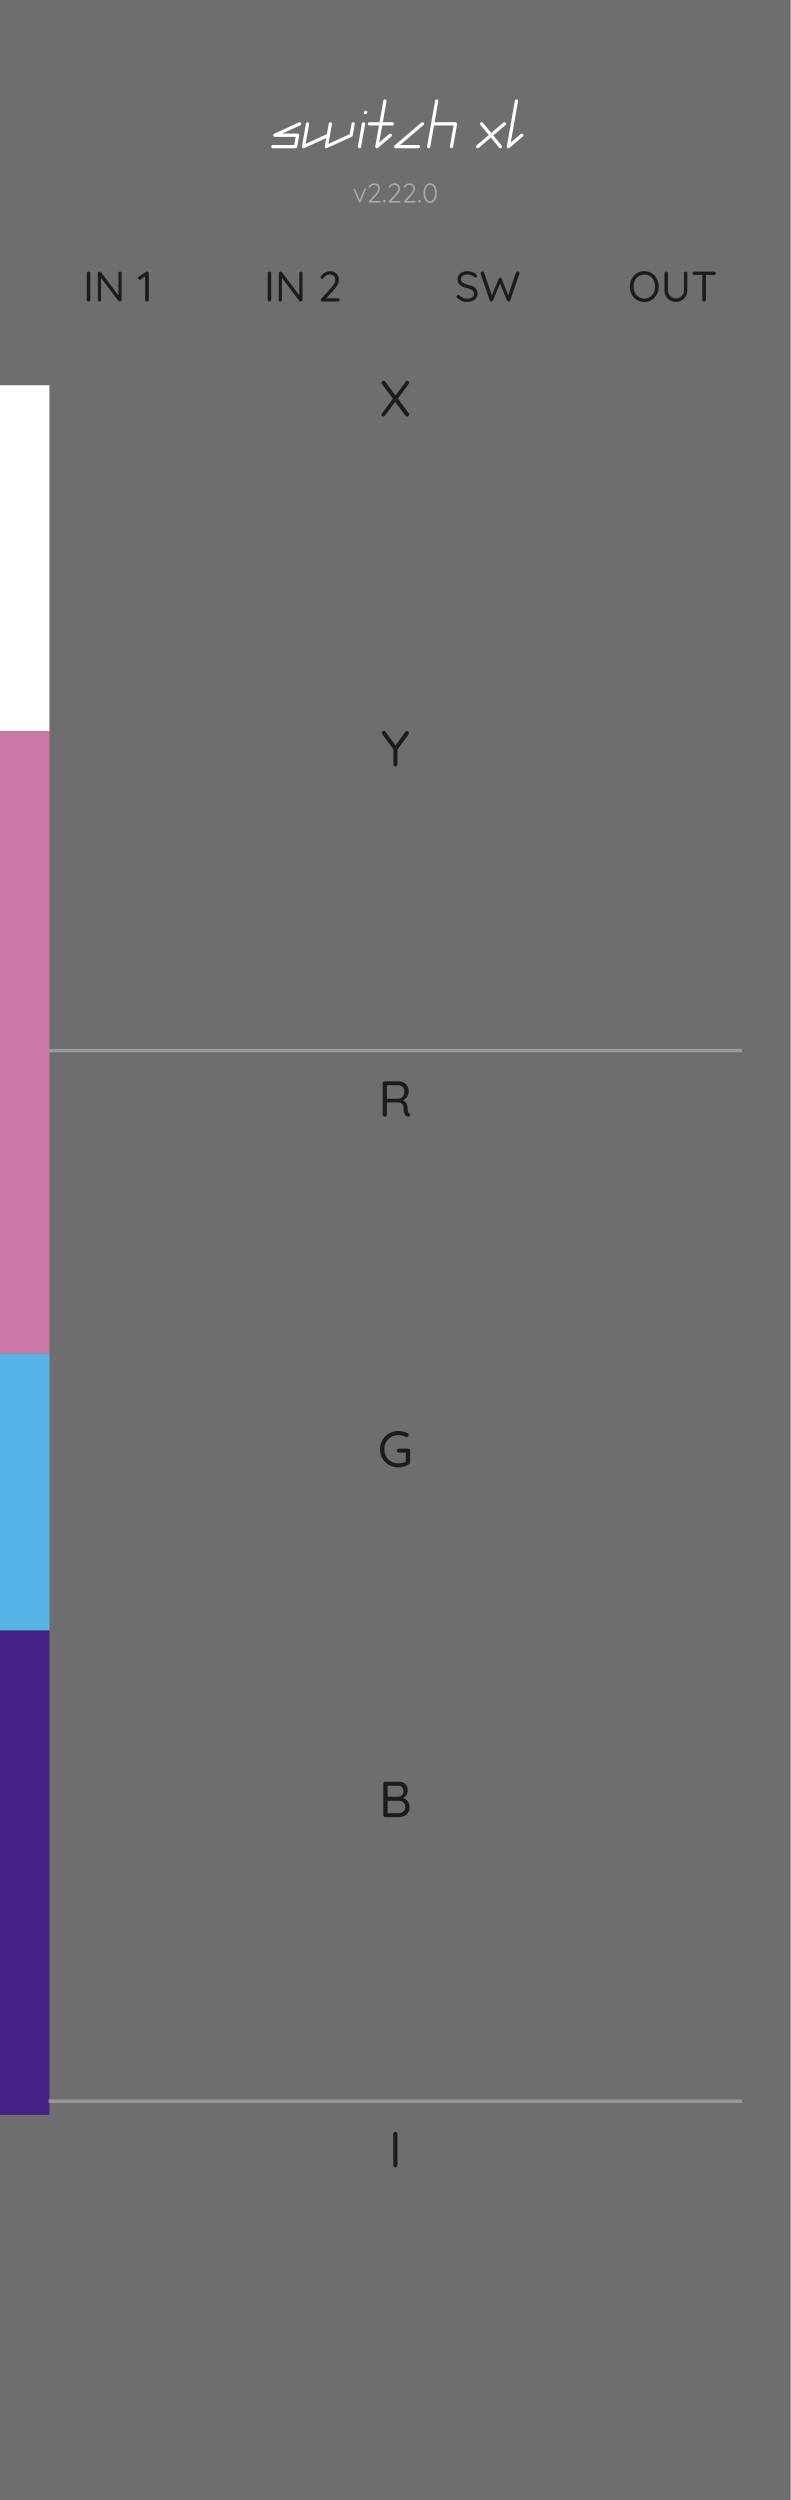
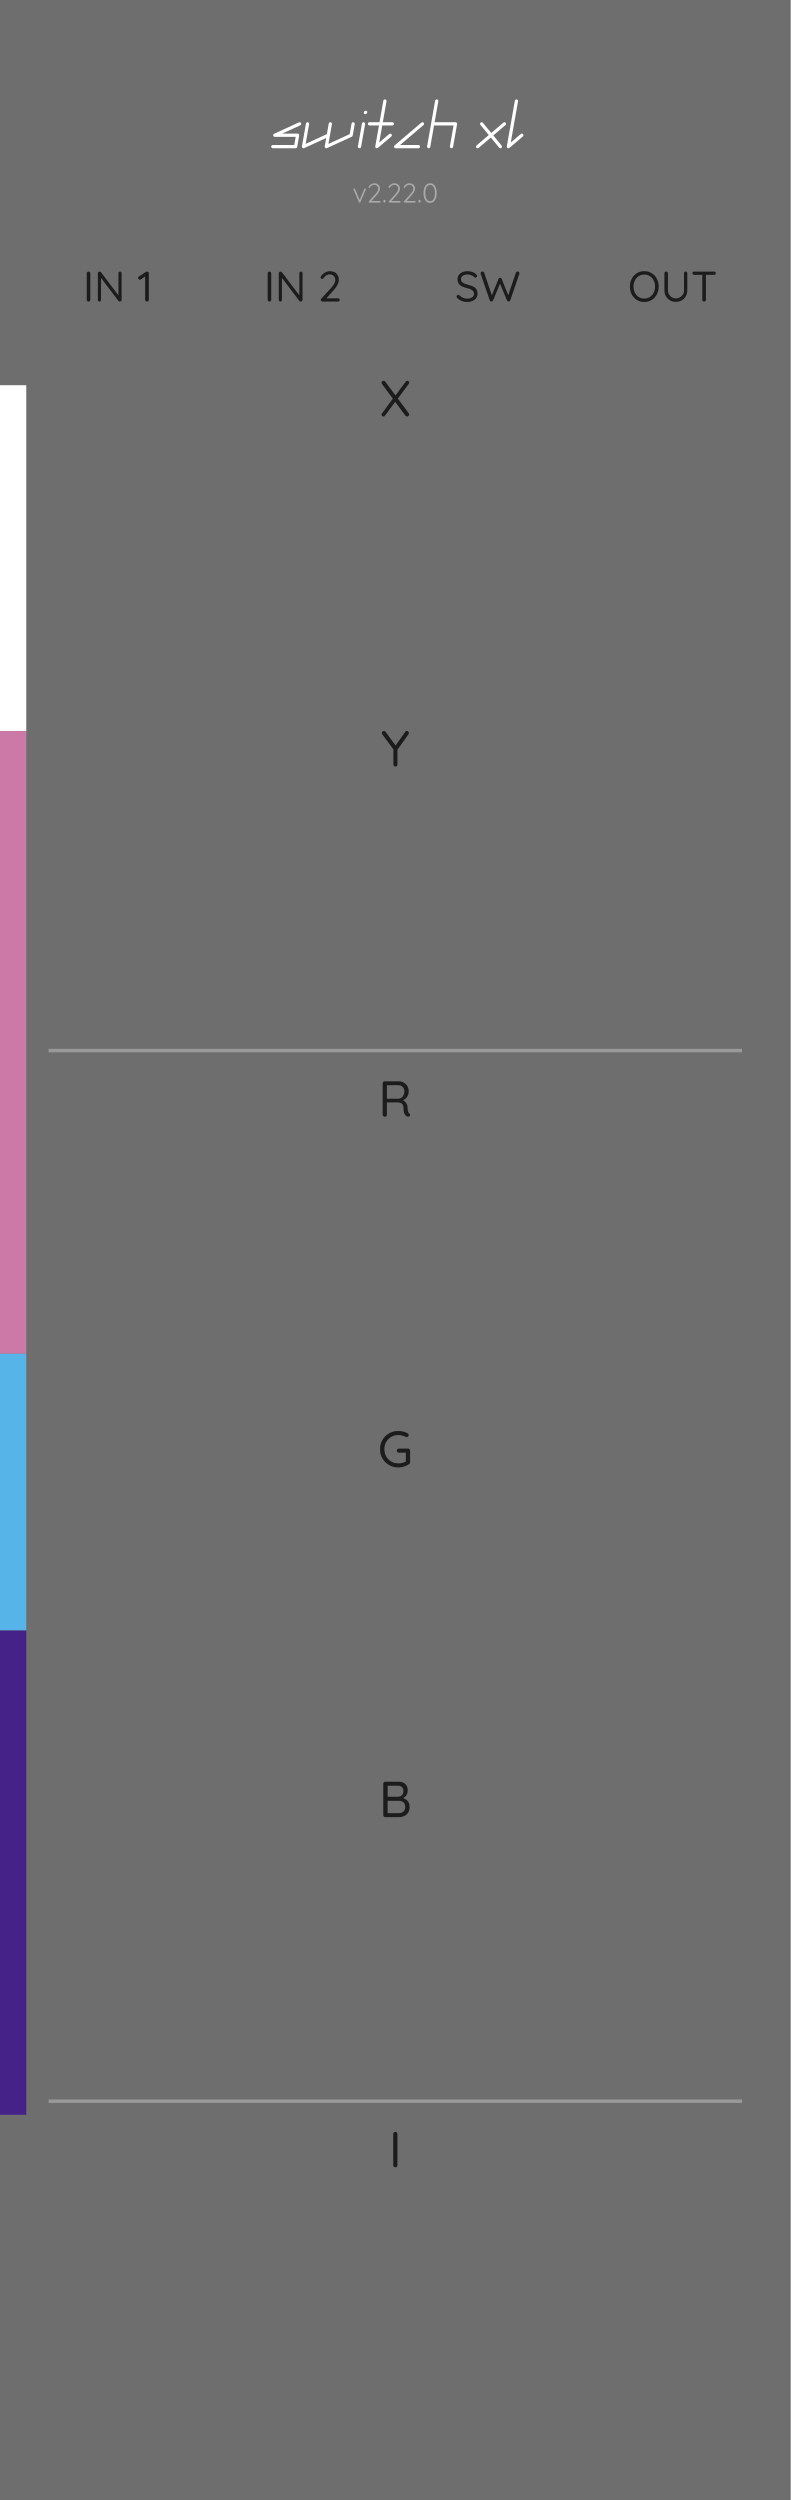
<svg xmlns="http://www.w3.org/2000/svg" width="40.64mm" height="128.50mm" viewBox="0 0 40.64 128.50">
  <rect width="40.64" height="128.50" fill="#6e6e6e" />
  <g id="palette-badge">
-     <rect x="0.000" y="19.800" width="2.540" height="17.780" fill="#FFFFFF" stroke="none" />
-     <rect x="0.000" y="37.580" width="2.540" height="32.004" fill="#CC79A7" stroke="none" />
-     <rect x="0.000" y="69.584" width="2.540" height="14.224" fill="#56B4E9" stroke="none" />
-     <rect x="0.000" y="83.808" width="2.540" height="24.892" fill="#442288" stroke="none" />
+     <rect x="0.000" y="19.800" width="1.350" height="17.780" fill="#FFFFFF" stroke="none" />
+     <rect x="0.000" y="37.580" width="1.350" height="32.004" fill="#CC79A7" stroke="none" />
+     <rect x="0.000" y="69.584" width="1.350" height="14.224" fill="#56B4E9" stroke="none" />
+     <rect x="0.000" y="83.808" width="1.350" height="24.892" fill="#442288" stroke="none" />
  </g>
  <line x1="2.50" y1="54.00" x2="38.14" y2="54.00" stroke="#999999" stroke-width="0.176" />
  <line x1="2.50" y1="108.00" x2="38.14" y2="108.00" stroke="#999999" stroke-width="0.176" />
  <g transform="translate(13.820, 7.620) scale(0.0035, -0.0035)">
    <path d="M 473.1 368.4 C 467.6 380.3 453.6 385.5 441.7 380.0 L 77.3 212.6 C 67.2 208.0 61.7 196.9 64.1 186.0 C 66.4 175.2 76.1 167.4 87.2 167.4 H 393.8 L 372.7 47.4 H 57.7 C 44.6 47.4 34.0 36.8 34.0 23.7 C 34.0 10.6 44.6 1.5e-05 57.7 1.5e-05 H 392.5 C 404.0 1.5e-05 413.9 8.3 415.8 19.6 L 445.4 187.0 C 446.6 193.9 444.7 201.0 440.2 206.3 C 435.7 211.7 429.0 214.8 422.0 214.8 H 195.5 L 461.5 337.0 C 473.3 342.5 478.5 356.5 473.1 368.4 Z" fill="#ffffff" />
  </g>
  <g transform="translate(15.399, 7.620) scale(0.0035, -0.0035)">
    <path d="M 790.5 381.9 C 777.7 384.1 765.4 375.5 763.1 362.6 L 735.7 207.4 L 423.7 64.1 L 474.9 354.4 C 477.2 367.3 468.6 379.6 455.7 381.9 C 442.8 384.1 430.5 375.5 428.3 362.6 L 400.9 207.4 L 88.9 64.1 L 140.0 354.4 C 142.3 367.3 133.7 379.6 120.8 381.9 C 108.0 384.1 95.7 375.5 93.4 362.6 L 34.4 27.8 C 32.8 19.1 36.2 10.3 43.2 4.9 C 47.4 1.7 52.5 0.0 57.7 0.0 C 61.0 0.0 64.4 0.7 67.6 2.2 L 390.9 150.7 L 369.2 27.8 C 367.7 19.1 371.1 10.3 378.1 4.9 C 382.3 1.7 387.4 0.0 392.5 0.0 C 395.9 0.0 399.3 0.7 402.4 2.2 L 766.8 169.6 C 773.8 172.8 778.9 179.3 780.2 187.0 L 809.7 354.4 C 812.0 367.3 803.4 379.6 790.5 381.9 Z" fill="#ffffff" />
  </g>
  <g transform="translate(18.150, 7.620) scale(0.0035, -0.0035)">
    <path d="M 156.8 381.9 C 144.0 384.1 131.7 375.5 129.4 362.6 L 70.4 27.8 C 68.1 14.9 76.7 2.6 89.6 0.4 C 91.0 0.1 92.3 0.0 93.7 0.0 C 105.0 0.0 115.0 8.1 117.0 19.6 L 176.1 354.4 C 178.3 367.3 169.7 379.6 156.8 381.9 Z M 186.7 551.1 C 172.8 551.1 159.5 539.8 157.1 526.0 C 154.6 512.1 163.9 500.8 177.8 500.8 C 191.7 500.8 204.9 512.1 207.4 526.0 C 209.9 539.8 200.6 551.1 186.7 551.1 Z" fill="#ffffff" />
  </g>
  <g transform="translate(18.790, 7.620) scale(0.0035, -0.0035)">
    <path d="M 392.5 382.2 H 253.3 L 307.5 689.3 C 309.7 702.1 301.1 714.4 288.3 716.7 C 275.4 718.9 263.1 710.4 260.8 697.5 L 205.2 382.2 H 57.7 C 44.6 382.2 34.0 371.6 34.0 358.5 C 34.0 345.5 44.6 334.8 57.7 334.8 H 196.9 L 142.7 27.8 C 141.0 18.0 145.6 8.1 154.3 3.1 C 158.0 1.0 162.0 -1.5e-05 166.1 -1.5e-05 C 171.6 -1.5e-05 177.0 1.9 181.4 5.6 L 378.4 173.1 C 388.3 181.5 389.5 196.5 381.1 206.4 C 372.6 216.4 357.6 217.6 347.7 209.1 L 200.8 84.3 L 245.0 334.8 H 392.5 C 405.6 334.8 416.2 345.5 416.2 358.5 C 416.2 371.6 405.6 382.2 392.5 382.2 Z" fill="#ffffff" />
  </g>
  <g transform="translate(20.162, 7.620) scale(0.0035, -0.0035)">
    <path d="M 461.6 373.9 C 453.1 383.8 438.2 385.0 428.2 376.6 L 34.3 41.7 C 26.8 35.3 24.0 24.8 27.4 15.5 C 30.9 6.2 39.7 -1.5e-05 49.7 -1.5e-05 H 384.5 C 397.6 -1.5e-05 408.2 10.6 408.2 23.7 C 408.2 36.8 397.6 47.4 384.5 47.4 H 114.1 L 458.9 340.5 C 468.9 349.0 470.1 363.9 461.6 373.9 Z" fill="#ffffff" />
  </g>
  <g transform="translate(21.832, 7.620) scale(0.0035, -0.0035)">
    <path d="M 469.7 373.8 C 465.2 379.1 458.6 382.2 451.6 382.2 H 144.9 L 199.1 689.3 C 201.4 702.2 192.8 714.4 179.9 716.7 C 167.0 718.9 154.7 710.4 152.4 697.5 L 34.4 27.8 C 32.1 14.9 40.7 2.6 53.6 0.4 C 55.0 0.1 56.3 0.0 57.7 0.0 C 69.0 0.0 79.0 8.1 81.0 19.6 L 136.6 334.9 H 423.4 L 369.2 27.8 C 366.9 14.9 375.5 2.6 388.4 0.4 C 389.8 0.1 391.2 0.0 392.6 0.0 C 403.8 0.0 413.8 8.1 415.9 19.6 L 474.9 354.4 C 476.1 361.3 474.2 368.4 469.7 373.8 Z" fill="#ffffff" />
  </g>
  <g transform="translate(24.348, 7.620) scale(0.0035, -0.0035)">
    <path d="M 469.6 373.9 C 461.1 383.8 446.2 385.0 436.2 376.6 L 257.6 224.7 L 135.0 373.6 C 126.7 383.7 111.8 385.1 101.7 376.8 C 91.6 368.5 90.1 353.6 98.4 343.5 L 221.5 194.1 L 42.3 41.7 C 32.4 33.3 31.2 18.3 39.6 8.4 C 44.3 2.8 51.0 0.0 57.7 0.0 C 63.1 0.0 68.6 1.9 73.0 5.7 L 251.6 157.5 L 374.2 8.6 C 378.9 3.0 385.7 0.0 392.5 0.0 C 397.8 0.0 403.2 1.8 407.6 5.4 C 417.7 13.7 419.1 28.7 410.8 38.7 L 287.7 188.2 L 466.9 340.5 C 476.9 349.0 478.1 363.9 469.6 373.9 Z" fill="#ffffff" />
  </g>
  <g transform="translate(25.930, 7.620) scale(0.0035, -0.0035)">
    <path d="M 272.7 206.4 C 264.2 216.4 249.3 217.6 239.3 209.1 L 92.4 84.3 L 199.1 689.3 C 201.4 702.1 192.8 714.4 179.9 716.7 C 167.0 718.9 154.7 710.4 152.4 697.5 L 34.4 27.8 C 32.6 18.0 37.2 8.1 45.9 3.1 C 49.6 1.0 53.6 -3.1e-05 57.7 -3.1e-05 C 63.2 -3.1e-05 68.6 1.9 73.0 5.6 L 270.0 173.1 C 279.9 181.5 281.1 196.5 272.7 206.4 Z" fill="#ffffff" />
  </g>
  <g transform="translate(18.116, 10.414) scale(0.0014, -0.0014)">
    <path d="M 67.0 522.0 Q 52.0 522.0 44.0 513.0 Q 36.0 504.0 36.0 493.0 Q 36.0 489.0 37.0 485.0 Q 38.0 481.0 39.0 479.0 L 236.0 19.0 Q 240.0 10.0 248.5 4.5 Q 257.0 -1.0 266.0 0.0 Q 285.0 1.0 293.0 19.0 L 489.0 479.0 Q 490.0 483.0 491.5 486.5 Q 493.0 490.0 493.0 496.0 Q 493.0 508.0 484.0 514.5 Q 475.0 521.0 465.0 521.0 Q 444.0 522.0 436.0 502.0 L 265.2 97.4 L 95.0 502.0 Q 91.0 512.0 83.0 517.0 Q 75.0 522.0 67.0 522.0 Z" fill="#aaaaaa" />
  </g>
  <g transform="translate(18.857, 10.414) scale(0.0014, -0.0014)">
    <path d="M 474.0 58.0 H 166.7 L 351.0 265.0 Q 415.0 336.0 447.5 397.5 Q 480.0 459.0 480.0 511.0 Q 480.0 572.0 454.5 616.5 Q 429.0 661.0 382.5 685.5 Q 336.0 710.0 272.0 710.0 Q 234.0 710.0 194.5 694.5 Q 155.0 679.0 123.0 653.0 Q 91.0 627.0 73.0 596.0 Q 66.0 587.0 62.5 580.0 Q 59.0 573.0 59.0 566.0 Q 59.0 555.0 68.0 547.5 Q 77.0 540.0 89.0 540.0 Q 97.0 540.0 103.5 544.0 Q 110.0 548.0 116.0 558.0 Q 129.0 585.0 152.5 606.0 Q 176.0 627.0 206.5 640.0 Q 237.0 653.0 268.0 653.0 Q 336.0 653.0 376.0 613.0 Q 416.0 573.0 416.0 507.0 Q 416.0 467.0 388.5 416.5 Q 361.0 366.0 306.0 306.0 L 75.0 51.0 Q 67.0 41.0 67.0 30.0 Q 67.0 15.0 76.5 7.5 Q 86.0 0.0 99.0 0.0 H 474.0 Q 486.0 0.0 494.5 8.0 Q 503.0 16.0 503.0 29.0 Q 503.0 41.0 494.5 49.5 Q 486.0 58.0 474.0 58.0 Z" fill="#aaaaaa" />
  </g>
  <g transform="translate(19.633, 10.414) scale(0.0014, -0.0014)">
    <path d="M 87.0 0.0 H 94.0 Q 111.0 0.0 120.0 11.0 Q 129.0 22.0 129.0 39.0 V 60.0 Q 129.0 78.0 120.0 88.0 Q 111.0 98.0 94.0 98.0 H 87.0 Q 70.0 98.0 61.0 88.0 Q 52.0 78.0 52.0 60.0 V 39.0 Q 52.0 22.0 61.0 11.0 Q 70.0 0.0 87.0 0.0 Z" fill="#aaaaaa" />
  </g>
  <g transform="translate(19.886, 10.414) scale(0.0014, -0.0014)">
    <path d="M 474.0 58.0 H 166.7 L 351.0 265.0 Q 415.0 336.0 447.5 397.5 Q 480.0 459.0 480.0 511.0 Q 480.0 572.0 454.5 616.5 Q 429.0 661.0 382.5 685.5 Q 336.0 710.0 272.0 710.0 Q 234.0 710.0 194.5 694.5 Q 155.0 679.0 123.0 653.0 Q 91.0 627.0 73.0 596.0 Q 66.0 587.0 62.5 580.0 Q 59.0 573.0 59.0 566.0 Q 59.0 555.0 68.0 547.5 Q 77.0 540.0 89.0 540.0 Q 97.0 540.0 103.5 544.0 Q 110.0 548.0 116.0 558.0 Q 129.0 585.0 152.5 606.0 Q 176.0 627.0 206.5 640.0 Q 237.0 653.0 268.0 653.0 Q 336.0 653.0 376.0 613.0 Q 416.0 573.0 416.0 507.0 Q 416.0 467.0 388.5 416.5 Q 361.0 366.0 306.0 306.0 L 75.0 51.0 Q 67.0 41.0 67.0 30.0 Q 67.0 15.0 76.5 7.5 Q 86.0 0.0 99.0 0.0 H 474.0 Q 486.0 0.0 494.5 8.0 Q 503.0 16.0 503.0 29.0 Q 503.0 41.0 494.5 49.5 Q 486.0 58.0 474.0 58.0 Z" fill="#aaaaaa" />
  </g>
  <g transform="translate(20.662, 10.414) scale(0.0014, -0.0014)">
    <path d="M 474.0 58.0 H 166.7 L 351.0 265.0 Q 415.0 336.0 447.5 397.5 Q 480.0 459.0 480.0 511.0 Q 480.0 572.0 454.5 616.5 Q 429.0 661.0 382.5 685.5 Q 336.0 710.0 272.0 710.0 Q 234.0 710.0 194.5 694.5 Q 155.0 679.0 123.0 653.0 Q 91.0 627.0 73.0 596.0 Q 66.0 587.0 62.5 580.0 Q 59.0 573.0 59.0 566.0 Q 59.0 555.0 68.0 547.5 Q 77.0 540.0 89.0 540.0 Q 97.0 540.0 103.5 544.0 Q 110.0 548.0 116.0 558.0 Q 129.0 585.0 152.5 606.0 Q 176.0 627.0 206.5 640.0 Q 237.0 653.0 268.0 653.0 Q 336.0 653.0 376.0 613.0 Q 416.0 573.0 416.0 507.0 Q 416.0 467.0 388.5 416.5 Q 361.0 366.0 306.0 306.0 L 75.0 51.0 Q 67.0 41.0 67.0 30.0 Q 67.0 15.0 76.5 7.5 Q 86.0 0.0 99.0 0.0 H 474.0 Q 486.0 0.0 494.5 8.0 Q 503.0 16.0 503.0 29.0 Q 503.0 41.0 494.5 49.5 Q 486.0 58.0 474.0 58.0 Z" fill="#aaaaaa" />
  </g>
  <g transform="translate(21.437, 10.414) scale(0.0014, -0.0014)">
    <path d="M 87.0 0.0 H 94.0 Q 111.0 0.0 120.0 11.0 Q 129.0 22.0 129.0 39.0 V 60.0 Q 129.0 78.0 120.0 88.0 Q 111.0 98.0 94.0 98.0 H 87.0 Q 70.0 98.0 61.0 88.0 Q 52.0 78.0 52.0 60.0 V 39.0 Q 52.0 22.0 61.0 11.0 Q 70.0 0.0 87.0 0.0 Z" fill="#aaaaaa" />
  </g>
  <g transform="translate(21.691, 10.414) scale(0.0014, -0.0014)">
    <path d="M 297.0 -10.0 Q 379.0 -10.0 432.5 38.0 Q 486.0 86.0 513.0 167.5 Q 540.0 249.0 540.0 350.0 Q 540.0 452.0 513.0 533.5 Q 486.0 615.0 432.5 662.5 Q 379.0 710.0 297.0 710.0 Q 217.0 710.0 163.0 662.5 Q 109.0 615.0 82.0 533.5 Q 55.0 452.0 55.0 350.0 Q 55.0 249.0 82.0 167.5 Q 109.0 86.0 163.0 38.0 Q 217.0 -10.0 297.0 -10.0 Z M 297.0 52.0 Q 239.0 52.0 199.5 89.0 Q 160.0 126.0 139.5 193.5 Q 119.0 261.0 119.0 350.0 Q 119.0 440.0 139.5 507.5 Q 160.0 575.0 199.5 612.0 Q 239.0 649.0 297.0 649.0 Q 356.0 649.0 395.5 612.0 Q 435.0 575.0 455.5 507.5 Q 476.0 440.0 476.0 350.0 Q 476.0 261.0 455.5 193.5 Q 435.0 126.0 395.5 89.0 Q 356.0 52.0 297.0 52.0 Z" fill="#aaaaaa" />
  </g>
  <g transform="translate(4.266, 15.500) scale(0.0022, -0.0022)">
    <path d="M 171.0 41.0 V 659.0 Q 171.0 677.0 159.0 688.5 Q 147.0 700.0 130.0 700.0 Q 112.0 700.0 100.0 688.5 Q 88.0 677.0 88.0 659.0 V 41.0 Q 88.0 24.0 99.0 12.0 Q 110.0 0.0 129.0 0.0 Q 146.0 0.0 158.5 12.0 Q 171.0 24.0 171.0 41.0 Z" fill="#1c1c1c" />
  </g>
  <g transform="translate(4.836, 15.500) scale(0.0022, -0.0022)">
    <path d="M 606.0 700.0 Q 590.0 700.0 579.5 689.5 Q 569.0 679.0 569.0 663.0 V 145.2 L 160.0 686.0 Q 155.0 693.0 145.5 696.5 Q 136.0 700.0 127.0 700.0 Q 111.0 700.0 99.5 689.0 Q 88.0 678.0 88.0 660.0 V 37.0 Q 88.0 21.0 98.0 10.5 Q 108.0 0.0 124.0 0.0 Q 141.0 0.0 151.5 10.5 Q 162.0 21.0 162.0 37.0 V 552.6 L 570.0 13.0 Q 575.0 7.0 584.0 3.5 Q 593.0 0.0 602.0 0.0 Q 619.0 0.0 631.0 11.5 Q 643.0 23.0 643.0 42.0 V 663.0 Q 643.0 679.0 633.0 689.5 Q 623.0 700.0 606.0 700.0 Z" fill="#1c1c1c" />
  </g>
  <g transform="translate(7.047, 15.500) scale(0.0022, -0.0022)">
    <path d="M 230.0 0.0 Q 249.0 0.0 261.5 12.0 Q 274.0 24.0 274.0 41.0 V 660.0 Q 274.0 677.0 263.5 688.5 Q 253.0 700.0 235.0 700.0 Q 227.0 701.0 219.0 699.0 Q 211.0 697.0 203.0 692.0 L 44.0 587.0 Q 23.0 574.0 23.0 552.0 Q 23.0 536.0 35.0 523.5 Q 47.0 511.0 64.0 511.0 Q 77.0 511.0 87.0 518.0 L 188.0 587.7 V 41.0 Q 188.0 24.0 200.0 12.0 Q 212.0 0.0 230.0 0.0 Z" fill="#1c1c1c" />
  </g>
  <g transform="translate(13.565, 15.500) scale(0.0022, -0.0022)">
    <path d="M 171.0 41.0 V 659.0 Q 171.0 677.0 159.0 688.5 Q 147.0 700.0 130.0 700.0 Q 112.0 700.0 100.0 688.5 Q 88.0 677.0 88.0 659.0 V 41.0 Q 88.0 24.0 99.0 12.0 Q 110.0 0.0 129.0 0.0 Q 146.0 0.0 158.5 12.0 Q 171.0 24.0 171.0 41.0 Z" fill="#1c1c1c" />
  </g>
  <g transform="translate(14.135, 15.500) scale(0.0022, -0.0022)">
    <path d="M 606.0 700.0 Q 590.0 700.0 579.5 689.5 Q 569.0 679.0 569.0 663.0 V 145.2 L 160.0 686.0 Q 155.0 693.0 145.5 696.5 Q 136.0 700.0 127.0 700.0 Q 111.0 700.0 99.5 689.0 Q 88.0 678.0 88.0 660.0 V 37.0 Q 88.0 21.0 98.0 10.5 Q 108.0 0.0 124.0 0.0 Q 141.0 0.0 151.5 10.5 Q 162.0 21.0 162.0 37.0 V 552.6 L 570.0 13.0 Q 575.0 7.0 584.0 3.5 Q 593.0 0.0 602.0 0.0 Q 619.0 0.0 631.0 11.5 Q 643.0 23.0 643.0 42.0 V 663.0 Q 643.0 679.0 633.0 689.5 Q 623.0 700.0 606.0 700.0 Z" fill="#1c1c1c" />
  </g>
  <g transform="translate(16.346, 15.500) scale(0.0022, -0.0022)">
    <path d="M 469.0 75.0 H 194.0 L 360.0 259.0 Q 422.0 325.0 454.0 389.0 Q 486.0 453.0 486.0 506.0 Q 486.0 568.0 460.0 614.0 Q 434.0 660.0 386.5 685.0 Q 339.0 710.0 275.0 710.0 Q 239.0 710.0 201.5 696.0 Q 164.0 682.0 132.5 658.5 Q 101.0 635.0 80.0 606.0 Q 70.0 594.0 64.0 584.5 Q 58.0 575.0 58.0 564.0 Q 58.0 550.0 70.0 539.5 Q 82.0 529.0 97.0 529.0 Q 106.0 529.0 114.5 532.5 Q 123.0 536.0 131.0 549.0 Q 145.0 573.0 167.0 592.5 Q 189.0 612.0 216.0 623.5 Q 243.0 635.0 270.0 635.0 Q 331.0 635.0 367.5 598.5 Q 404.0 562.0 404.0 501.0 Q 404.0 464.0 378.5 416.5 Q 353.0 369.0 303.0 315.0 L 77.0 68.0 Q 65.0 55.0 65.0 39.0 Q 65.0 21.0 76.5 10.5 Q 88.0 0.0 106.0 0.0 H 469.0 Q 485.0 0.0 496.0 10.5 Q 507.0 21.0 507.0 37.0 Q 507.0 53.0 496.0 64.0 Q 485.0 75.0 469.0 75.0 Z" fill="#1c1c1c" />
  </g>
  <g transform="translate(23.384, 15.500) scale(0.0022, -0.0022)">
    <path d="M 292.0 -10.0 Q 359.0 -9.0 412.5 15.5 Q 466.0 40.0 497.0 83.0 Q 528.0 126.0 528.0 181.0 Q 528.0 233.0 511.5 268.5 Q 495.0 304.0 465.0 327.0 Q 435.0 350.0 393.5 365.5 Q 352.0 381.0 303.0 393.0 Q 258.0 405.0 221.0 420.5 Q 184.0 436.0 162.0 460.5 Q 140.0 485.0 140.0 523.0 Q 140.0 557.0 159.5 581.5 Q 179.0 606.0 214.0 619.5 Q 249.0 633.0 295.0 633.0 Q 326.0 633.0 357.0 624.0 Q 388.0 615.0 414.0 600.0 Q 440.0 585.0 457.0 566.0 Q 466.0 558.0 477.0 558.0 Q 493.0 558.0 505.5 570.5 Q 518.0 583.0 518.0 598.0 Q 518.0 616.0 498.0 635.0 Q 465.0 670.0 410.5 690.0 Q 356.0 710.0 295.0 710.0 Q 226.0 710.0 173.0 686.5 Q 120.0 663.0 90.0 620.0 Q 60.0 577.0 60.0 520.0 Q 60.0 475.0 75.5 441.5 Q 91.0 408.0 119.0 384.5 Q 147.0 361.0 185.5 345.0 Q 224.0 329.0 270.0 318.0 Q 322.0 306.0 361.5 288.5 Q 401.0 271.0 423.5 245.0 Q 446.0 219.0 447.0 179.0 Q 447.0 146.0 426.0 121.0 Q 405.0 96.0 369.5 82.0 Q 334.0 68.0 290.0 68.0 Q 233.0 68.0 187.5 88.0 Q 142.0 108.0 103.0 146.0 Q 92.0 157.0 78.0 157.0 Q 61.0 157.0 49.5 144.5 Q 38.0 132.0 38.0 116.0 Q 38.0 106.0 42.5 97.5 Q 47.0 89.0 54.0 82.0 Q 106.0 34.0 162.0 12.0 Q 218.0 -10.0 292.0 -10.0 Z" fill="#1c1c1c" />
  </g>
  <g transform="translate(24.646, 15.500) scale(0.0022, -0.0022)">
    <path d="M 890.0 703.0 Q 877.0 703.0 866.0 696.0 Q 855.0 689.0 851.0 677.0 L 671.4 145.0 L 519.0 528.0 Q 515.0 540.0 504.5 547.0 Q 494.0 554.0 482.0 554.0 Q 469.0 554.0 459.0 547.0 Q 449.0 540.0 444.0 528.0 L 288.6 143.8 L 108.0 677.0 Q 104.0 689.0 93.0 696.0 Q 82.0 703.0 70.0 703.0 Q 55.0 703.0 40.5 691.5 Q 26.0 680.0 26.0 660.0 Q 26.0 654.0 28.0 646.0 L 241.0 26.0 Q 245.0 14.0 255.5 7.5 Q 266.0 1.0 277.0 0.0 Q 289.0 0.0 300.0 6.5 Q 311.0 13.0 317.0 26.0 L 479.6 418.8 L 642.0 26.0 Q 648.0 13.0 659.0 6.5 Q 670.0 0.0 682.0 0.0 Q 693.0 1.0 703.5 7.5 Q 714.0 14.0 718.0 26.0 L 931.0 646.0 Q 933.0 654.0 933.0 661.0 Q 933.0 681.0 919.5 692.0 Q 906.0 703.0 890.0 703.0 Z" fill="#1c1c1c" />
  </g>
  <g transform="translate(32.276, 15.500) scale(0.0022, -0.0022)">
    <path d="M 719.0 350.0 Q 719.0 428.0 694.0 493.5 Q 669.0 559.0 624.0 607.5 Q 579.0 656.0 517.0 683.0 Q 455.0 710.0 382.0 710.0 Q 308.0 710.0 246.5 683.0 Q 185.0 656.0 140.0 607.5 Q 95.0 559.0 70.0 493.5 Q 45.0 428.0 45.0 350.0 Q 45.0 273.0 70.0 207.5 Q 95.0 142.0 140.0 93.0 Q 185.0 44.0 246.5 17.0 Q 308.0 -10.0 382.0 -10.0 Q 455.0 -10.0 517.0 17.0 Q 579.0 44.0 624.0 93.0 Q 669.0 142.0 694.0 207.5 Q 719.0 273.0 719.0 350.0 Z M 633.0 350.0 Q 633.0 269.0 600.5 205.5 Q 568.0 142.0 512.0 106.0 Q 456.0 70.0 382.0 70.0 Q 308.0 70.0 251.5 106.0 Q 195.0 142.0 163.0 205.5 Q 131.0 269.0 131.0 350.0 Q 131.0 432.0 163.0 495.0 Q 195.0 558.0 251.5 594.0 Q 308.0 630.0 382.0 630.0 Q 456.0 630.0 512.0 594.0 Q 568.0 558.0 600.5 495.0 Q 633.0 432.0 633.0 350.0 Z" fill="#1c1c1c" />
  </g>
  <g transform="translate(33.957, 15.500) scale(0.0022, -0.0022)">
    <path d="M 584.0 701.0 Q 566.0 701.0 556.0 689.0 Q 546.0 677.0 546.0 660.0 V 263.0 Q 546.0 208.0 519.5 165.0 Q 493.0 122.0 450.0 97.5 Q 407.0 73.0 356.0 73.0 Q 306.0 73.0 263.5 97.5 Q 221.0 122.0 196.0 165.0 Q 171.0 208.0 171.0 263.0 V 660.0 Q 171.0 677.0 158.5 689.0 Q 146.0 701.0 130.0 701.0 Q 111.0 701.0 99.5 689.0 Q 88.0 677.0 88.0 660.0 V 263.0 Q 88.0 186.0 123.0 125.0 Q 158.0 64.0 218.5 28.5 Q 279.0 -7.0 356.0 -7.0 Q 432.0 -7.0 492.0 28.5 Q 552.0 64.0 587.5 125.0 Q 623.0 186.0 623.0 263.0 V 660.0 Q 623.0 677.0 612.0 689.0 Q 601.0 701.0 584.0 701.0 Z" fill="#1c1c1c" />
  </g>
  <g transform="translate(35.519, 15.500) scale(0.0022, -0.0022)">
    <path d="M 305.0 0.0 Q 324.0 0.0 336.0 12.0 Q 348.0 24.0 348.0 41.0 V 624.0 H 538.0 Q 555.0 624.0 567.0 634.0 Q 579.0 644.0 579.0 662.0 Q 579.0 679.0 567.0 689.5 Q 555.0 700.0 538.0 700.0 H 73.0 Q 56.0 700.0 44.5 689.5 Q 33.0 679.0 33.0 662.0 Q 33.0 645.0 44.5 634.5 Q 56.0 624.0 73.0 624.0 H 263.0 V 41.0 Q 263.0 24.0 275.0 12.0 Q 287.0 0.0 305.0 0.0 Z" fill="#1c1c1c" />
  </g>
  <g transform="translate(19.511, 21.400) scale(0.0026, -0.0026)">
    <path d="M 547.0 703.0 Q 528.0 703.0 515.0 684.0 L 314.7 413.0 L 112.0 686.0 Q 100.0 703.0 79.0 703.0 Q 64.0 703.0 51.5 691.5 Q 39.0 680.0 39.0 663.0 Q 39.0 649.0 47.0 639.0 L 261.8 349.2 L 48.0 58.0 Q 38.0 45.0 38.0 31.0 Q 38.0 19.0 48.5 7.5 Q 59.0 -4.0 75.0 -4.0 Q 95.0 -4.0 107.0 14.0 L 307.7 287.2 L 511.0 13.0 Q 524.0 -4.0 544.0 -4.0 Q 558.0 -4.0 571.0 7.0 Q 584.0 18.0 584.0 36.0 Q 584.0 49.0 576.0 61.0 L 360.6 351.2 L 576.0 642.0 Q 585.0 654.0 585.0 667.0 Q 585.0 681.0 573.5 692.0 Q 562.0 703.0 547.0 703.0 Z" fill="#1c1c1c" />
  </g>
  <g transform="translate(19.576, 39.400) scale(0.0026, -0.0026)">
    <path d="M 514.0 704.0 Q 494.0 704.0 481.0 684.0 L 290.3 415.7 L 94.0 685.0 Q 81.0 704.0 61.0 704.0 Q 47.0 704.0 33.0 692.5 Q 19.0 681.0 19.0 664.0 Q 19.0 657.0 21.5 649.5 Q 24.0 642.0 30.0 634.0 L 248.0 339.5 V 41.0 Q 248.0 24.0 259.5 12.0 Q 271.0 0.0 289.0 0.0 Q 305.0 0.0 316.5 12.0 Q 328.0 24.0 328.0 41.0 V 333.1 L 547.0 638.0 Q 551.0 644.0 552.5 650.5 Q 554.0 657.0 554.0 663.0 Q 554.0 679.0 542.5 691.5 Q 531.0 704.0 514.0 704.0 Z" fill="#1c1c1c" />
  </g>
  <g transform="translate(19.441, 57.400) scale(0.0026, -0.0026)">
    <path d="M 134.0 0.0 Q 151.0 0.0 161.0 12.0 Q 171.0 24.0 171.0 41.0 V 284.0 H 382.0 Q 404.0 284.0 425.0 279.0 Q 446.0 274.0 463.0 261.0 Q 480.0 248.0 490.0 227.0 Q 500.0 206.0 500.0 174.0 Q 500.0 117.0 510.0 84.0 Q 520.0 51.0 535.0 33.5 Q 550.0 16.0 566.0 7.0 Q 574.0 2.0 585.0 1.0 Q 596.0 0.0 607.0 3.5 Q 618.0 7.0 624.0 16.0 Q 634.0 30.0 629.5 45.0 Q 625.0 60.0 611.0 69.0 Q 600.0 76.0 594.0 88.5 Q 588.0 101.0 585.0 123.0 Q 582.0 145.0 580.0 182.0 Q 579.0 224.0 562.0 255.5 Q 545.0 287.0 518.0 307.5 Q 504.8 317.5 489.9 324.6 Q 519.3 338.1 543.0 360.5 Q 571.0 387.0 587.0 423.5 Q 603.0 460.0 603.0 502.0 Q 603.0 560.0 576.5 604.5 Q 550.0 649.0 505.0 674.5 Q 460.0 700.0 404.0 700.0 H 128.0 Q 111.0 700.0 99.5 688.5 Q 88.0 677.0 88.0 660.0 V 41.0 Q 88.0 24.0 101.5 12.0 Q 115.0 0.0 134.0 0.0 Z M 171.0 356.0 V 623.0 H 399.0 Q 450.0 623.0 483.5 588.0 Q 517.0 553.0 517.0 500.0 Q 517.0 459.0 500.5 426.5 Q 484.0 394.0 458.5 376.0 Q 433.0 358.0 404.0 356.0 H 171.0 Z" fill="#1c1c1c" />
  </g>
  <g transform="translate(19.416, 75.400) scale(0.0026, -0.0026)">
    <path d="M 407.0 -10.0 Q 466.0 -10.0 520.5 7.5 Q 575.0 25.0 620.0 54.0 Q 629.0 60.0 634.5 69.0 Q 640.0 78.0 640.0 90.0 V 321.0 Q 640.0 338.0 629.0 350.0 Q 618.0 362.0 600.0 362.0 H 418.0 Q 401.0 362.0 389.5 350.5 Q 378.0 339.0 378.0 322.0 Q 378.0 305.0 389.5 293.5 Q 401.0 282.0 418.0 282.0 H 555.0 V 105.2 Q 527.2 90.7 489.5 81.0 Q 447.0 70.0 407.0 70.0 Q 328.0 70.0 265.5 107.0 Q 203.0 144.0 167.0 207.5 Q 131.0 271.0 131.0 350.0 Q 131.0 430.0 167.0 493.0 Q 203.0 556.0 265.5 593.0 Q 328.0 630.0 407.0 630.0 Q 447.0 630.0 483.0 620.5 Q 519.0 611.0 550.0 595.0 Q 556.0 593.0 561.5 591.0 Q 567.0 589.0 573.0 589.0 Q 588.0 589.0 599.5 601.0 Q 611.0 613.0 611.0 630.0 Q 611.0 640.0 606.5 649.0 Q 602.0 658.0 592.0 663.0 Q 553.0 687.0 505.5 698.5 Q 458.0 710.0 407.0 710.0 Q 330.0 710.0 264.5 683.0 Q 199.0 656.0 149.5 607.0 Q 100.0 558.0 72.5 492.5 Q 45.0 427.0 45.0 350.0 Q 45.0 274.0 72.5 208.5 Q 100.0 143.0 149.5 94.0 Q 199.0 45.0 264.5 17.5 Q 330.0 -10.0 407.0 -10.0 Z" fill="#1c1c1c" />
  </g>
  <g transform="translate(19.471, 93.400) scale(0.0026, -0.0026)">
    <path d="M 389.0 700.0 H 128.0 Q 111.0 700.0 99.5 688.5 Q 88.0 677.0 88.0 660.0 V 41.0 Q 88.0 24.0 99.5 12.0 Q 111.0 0.0 128.0 0.0 H 391.0 Q 430.0 0.0 468.5 10.0 Q 507.0 20.0 538.5 43.5 Q 570.0 67.0 589.0 105.5 Q 608.0 144.0 608.0 201.0 Q 608.0 254.0 588.5 290.0 Q 569.0 326.0 537.5 348.0 Q 509.3 367.7 476.8 377.7 Q 485.5 381.4 493.5 386.0 Q 532.0 408.0 552.0 445.0 Q 572.0 482.0 572.0 526.0 Q 572.0 609.0 524.5 654.5 Q 477.0 700.0 389.0 700.0 Z M 385.0 323.0 Q 419.0 323.0 450.5 313.0 Q 482.0 303.0 502.0 276.5 Q 522.0 250.0 522.0 201.0 Q 522.0 138.0 484.5 108.0 Q 447.0 78.0 388.0 78.0 H 174.0 V 323.0 Z M 377.0 621.0 Q 428.0 621.0 457.0 593.5 Q 486.0 566.0 486.0 516.0 Q 486.0 460.0 454.5 431.5 Q 423.0 403.0 379.0 403.0 H 174.0 V 621.0 Z" fill="#1c1c1c" />
  </g>
  <g transform="translate(19.983, 111.400) scale(0.0026, -0.0026)">
    <path d="M 171.0 41.0 V 659.0 Q 171.0 677.0 159.0 688.5 Q 147.0 700.0 130.0 700.0 Q 112.0 700.0 100.0 688.5 Q 88.0 677.0 88.0 659.0 V 41.0 Q 88.0 24.0 99.0 12.0 Q 110.0 0.0 129.0 0.0 Q 146.0 0.0 158.5 12.0 Q 171.0 24.0 171.0 41.0 Z" fill="#1c1c1c" />
  </g>
</svg>
